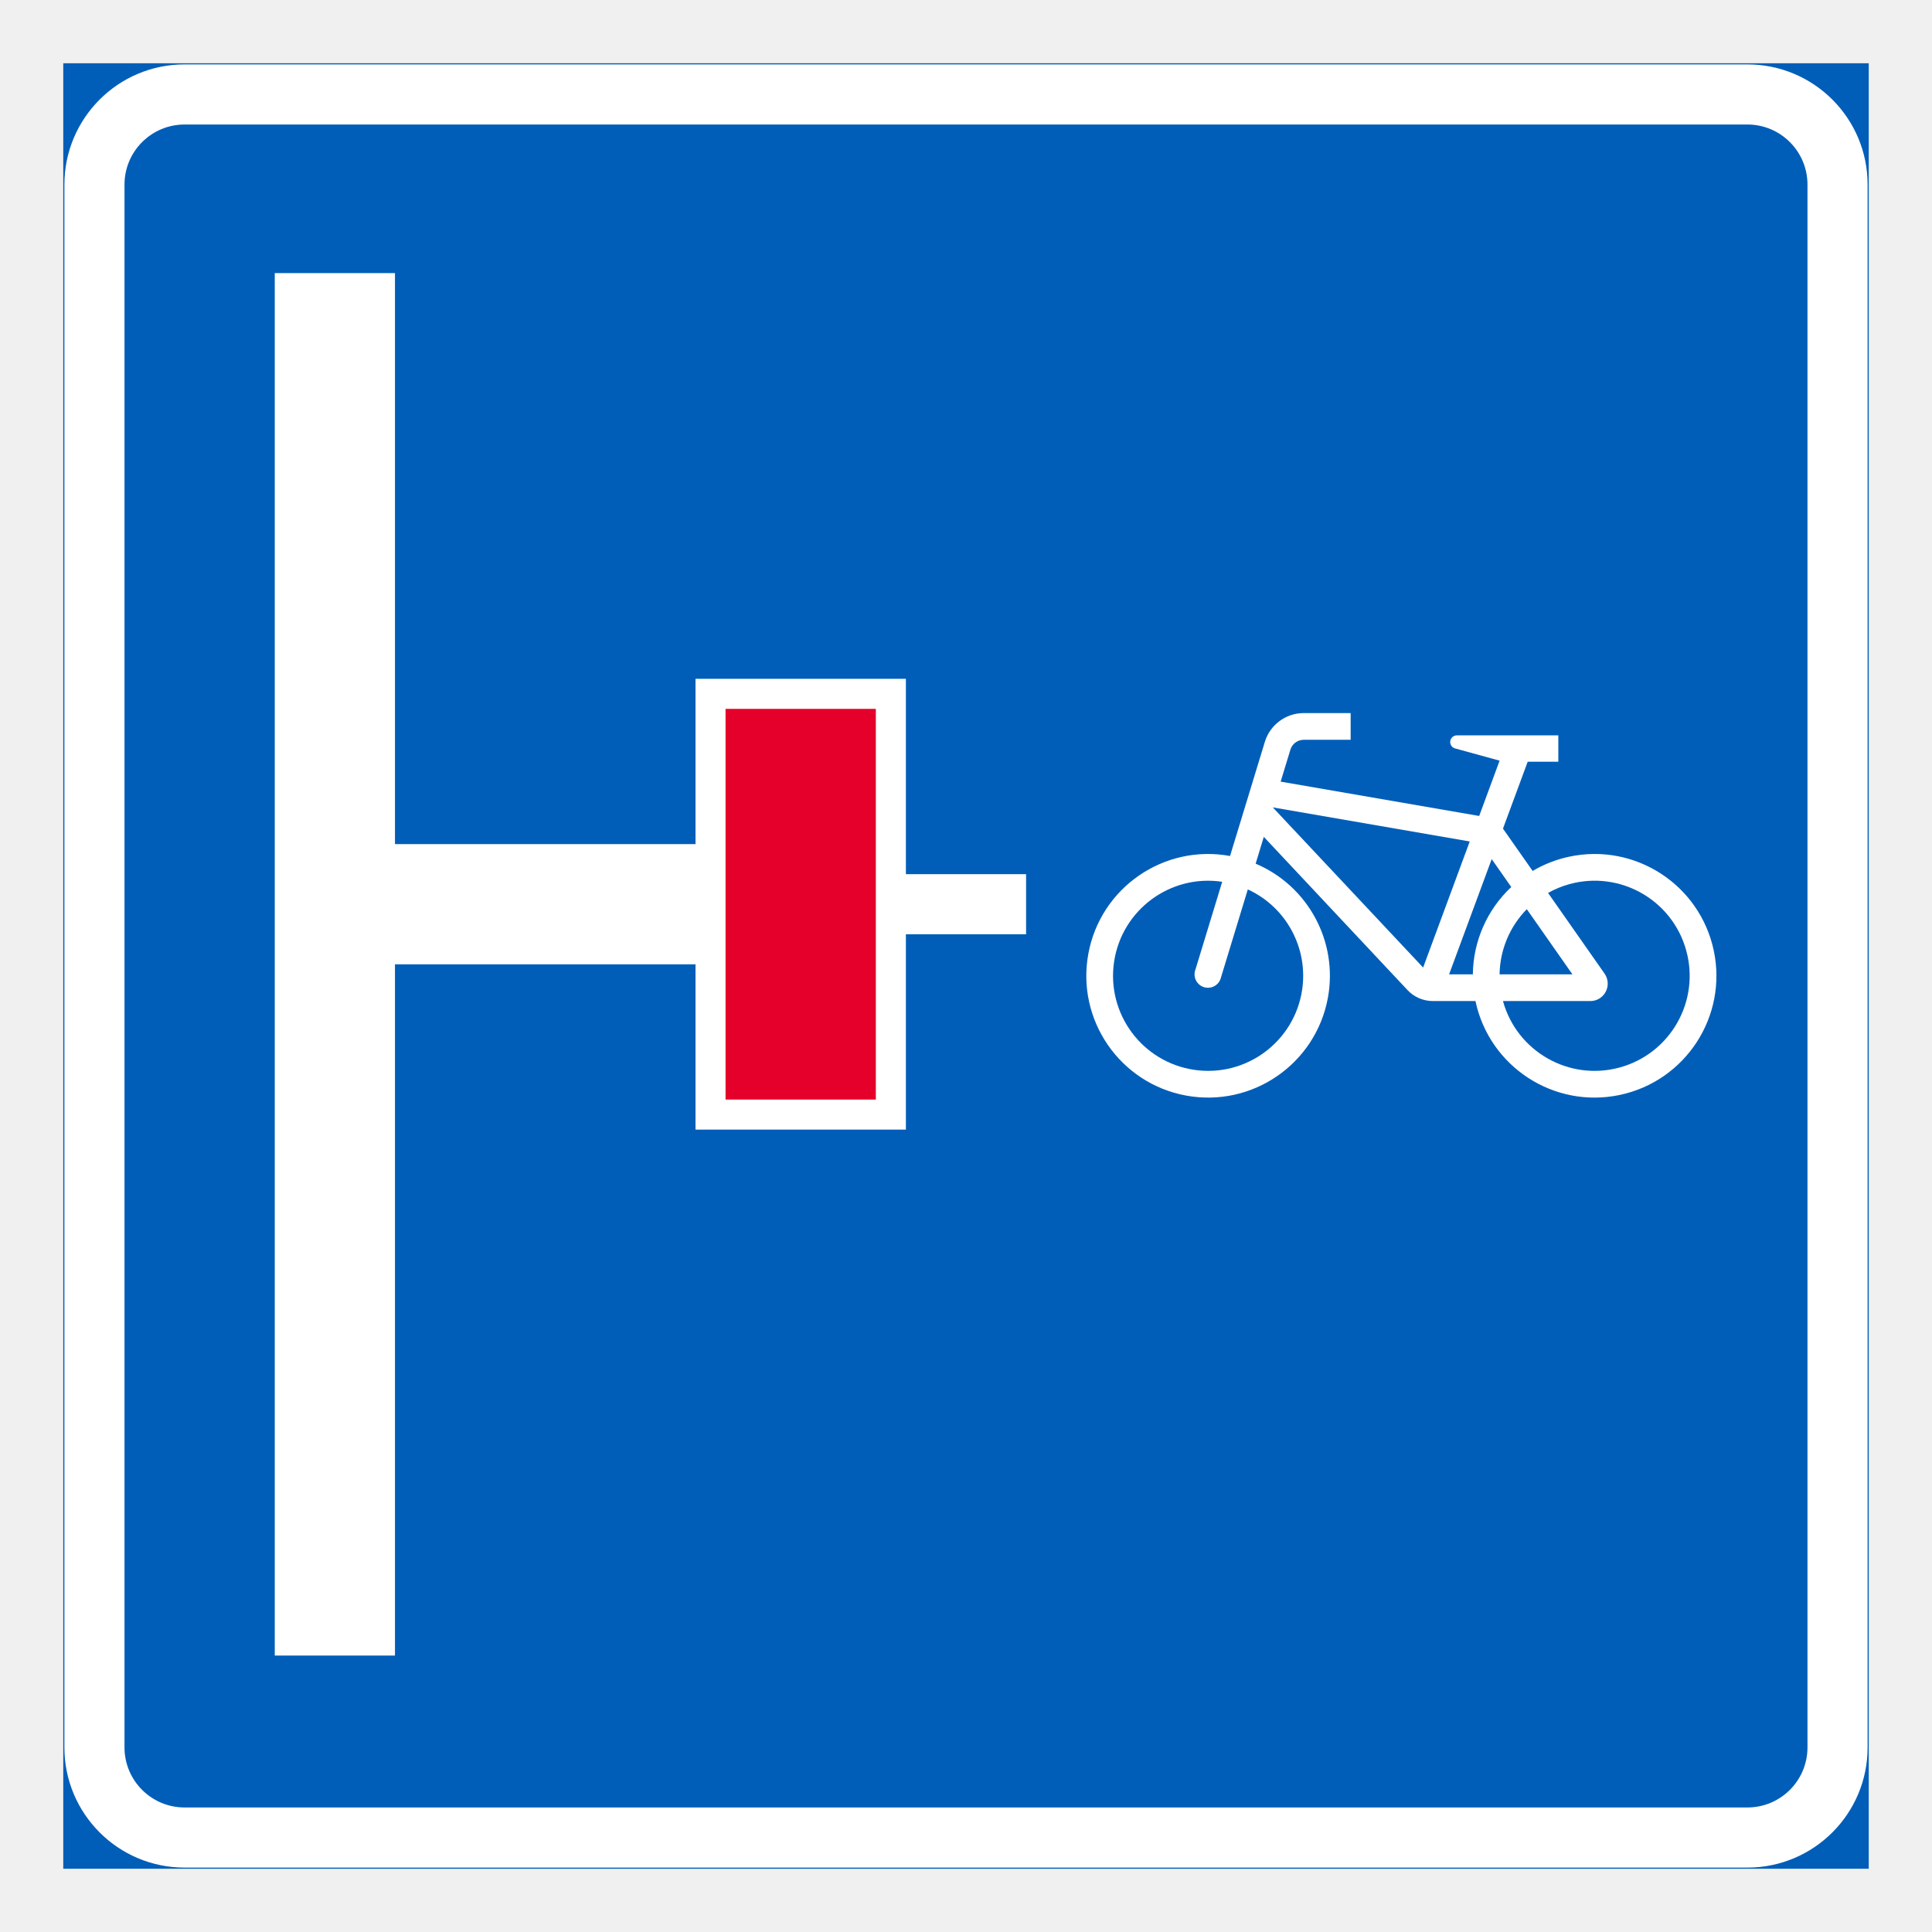
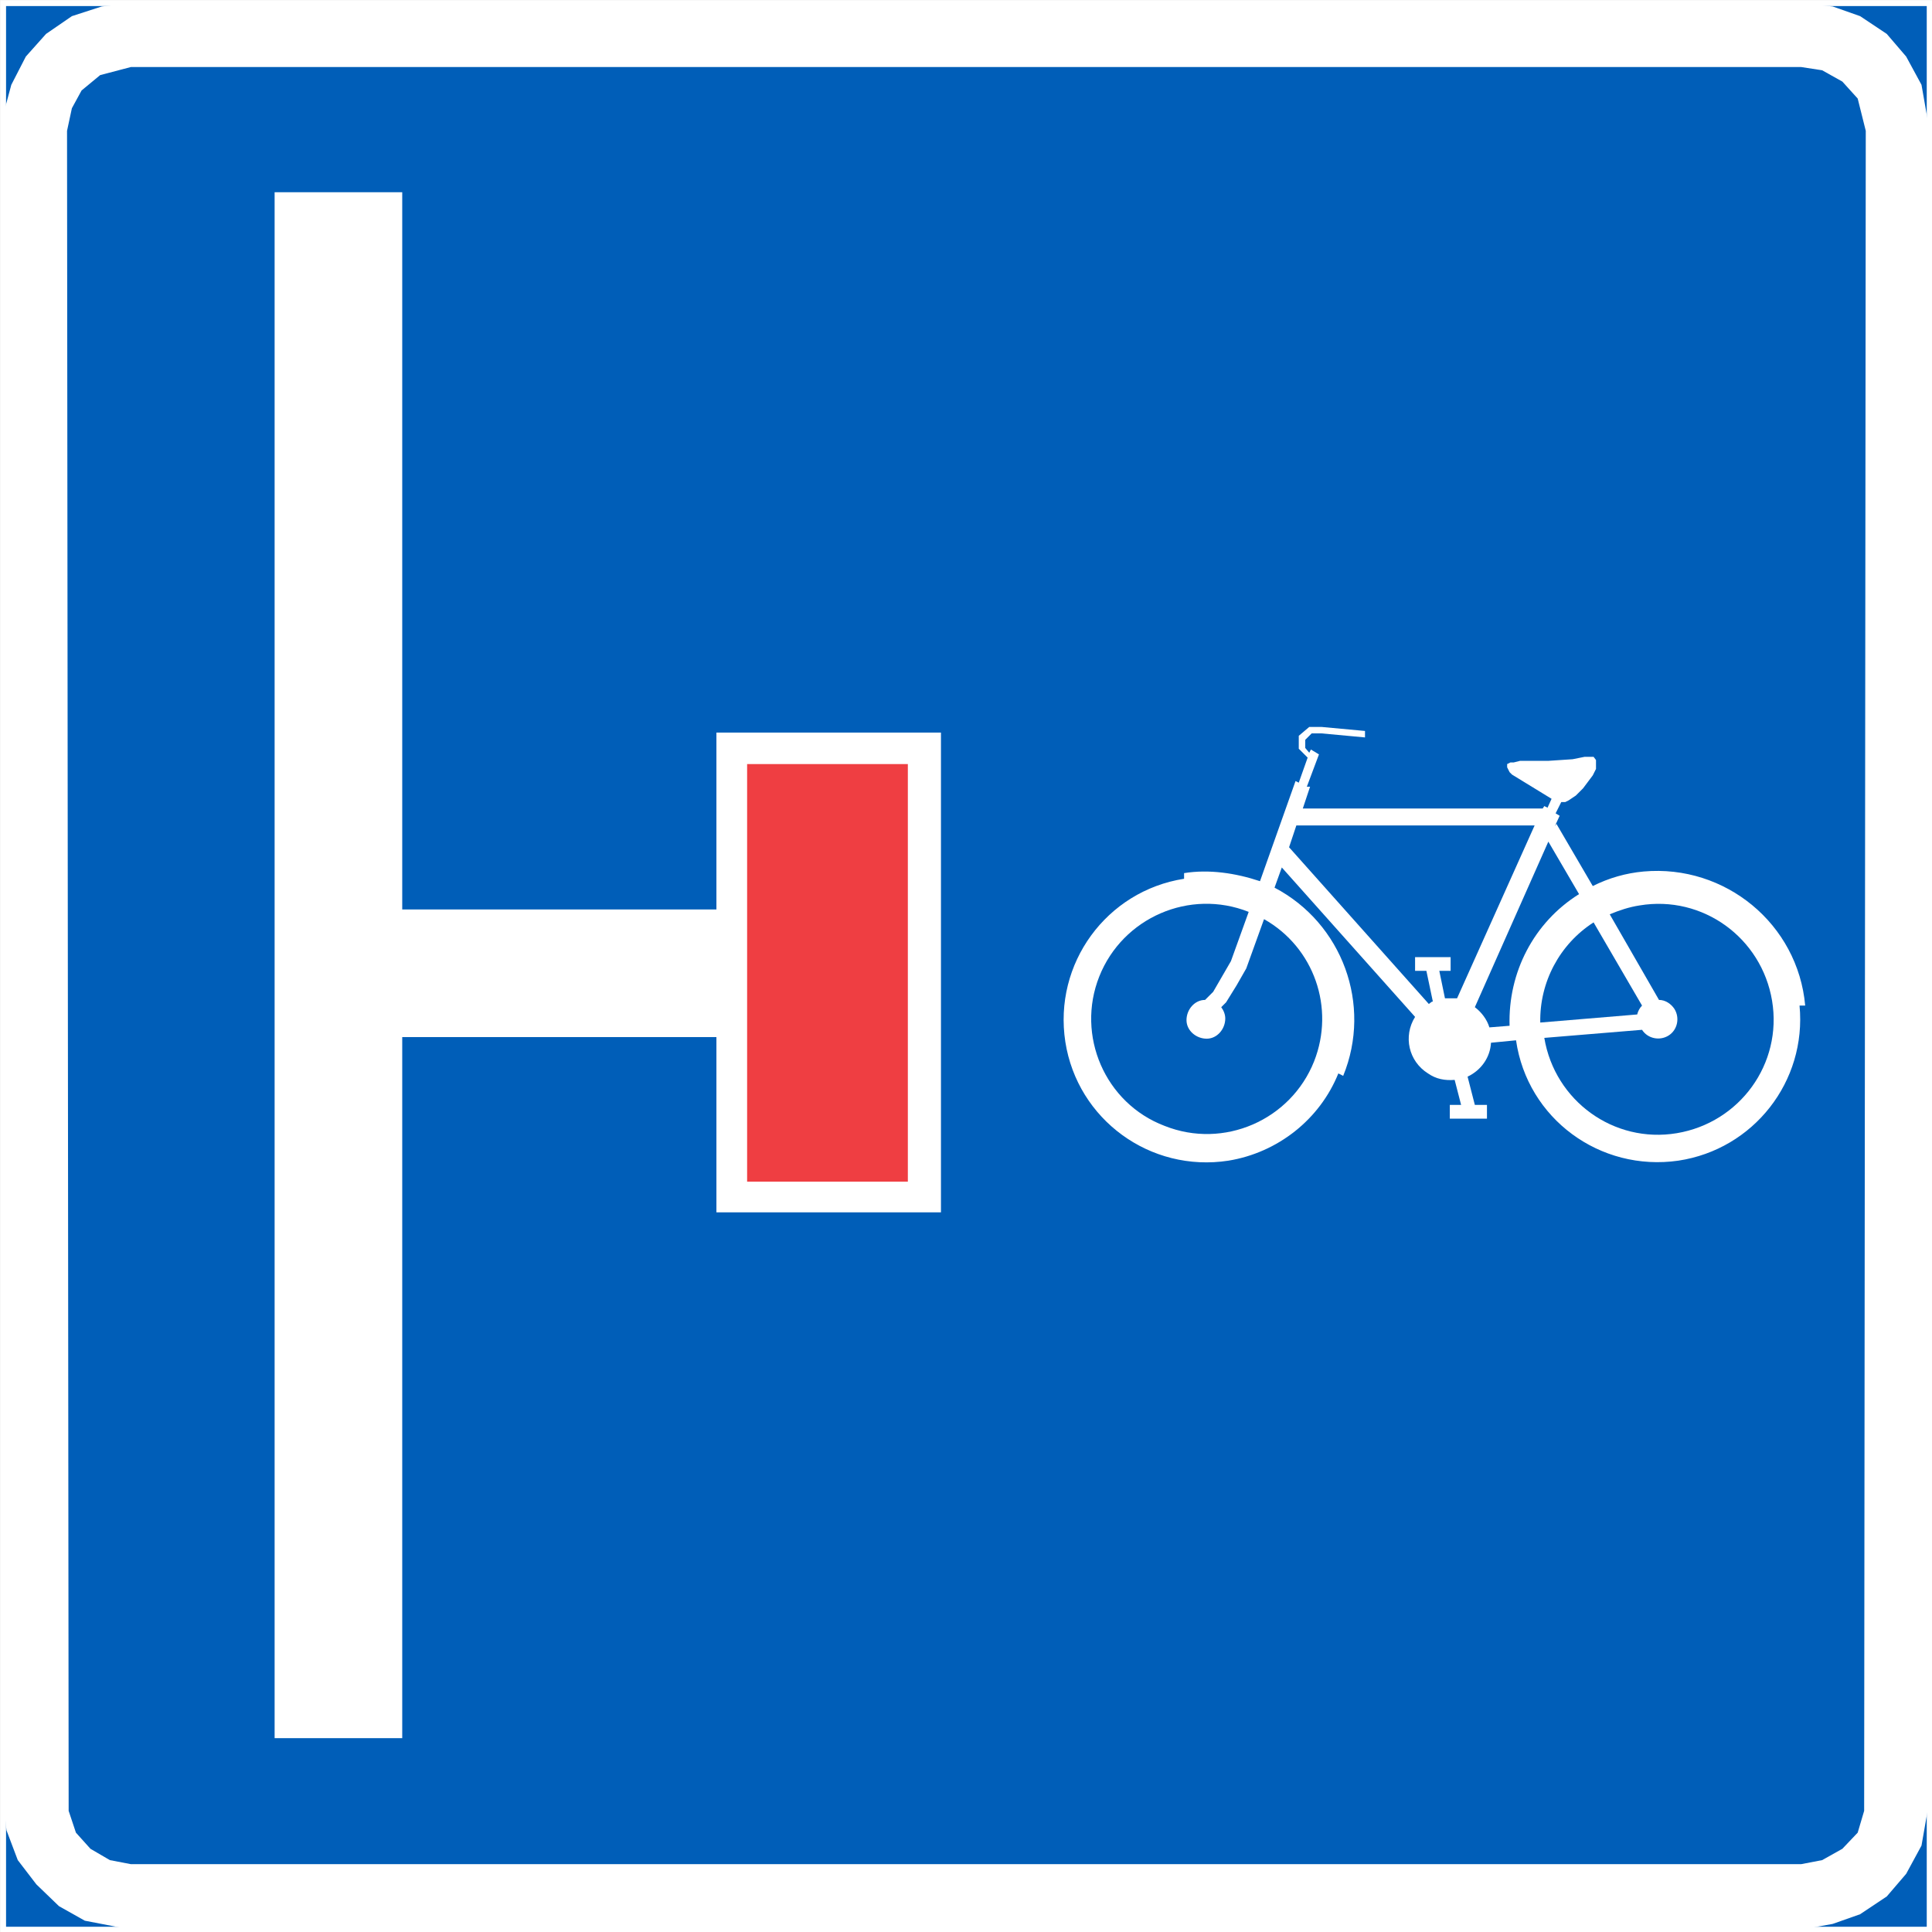
- <svg xmlns="http://www.w3.org/2000/svg" version="1.1" id="Layer_1" x="0px" y="0px" width="425.197px" height="425.196px" viewBox="0 0 425.197 425.196" style="enable-background:new 0 0 425.197 425.196;" xml:space="preserve">
-   <g id="LWPOLYLINE_52_">
-     <rect x="14.172" y="14.172" style="fill:#005EB8;stroke:#005EB8;stroke-width:0.5;stroke-miterlimit:10;" width="396.853" height="396.853" />
+ <svg xmlns="http://www.w3.org/2000/svg" id="Layer_1" data-name="Layer 1" version="1.1" viewBox="0 0 239.2 239.2">
+   <defs>
+     <style>
+       .cls-1, .cls-2, .cls-3, .cls-4, .cls-5 {
+         stroke-width: 0px;
+       }
+ 
+       .cls-1, .cls-4 {
+         fill: #fff;
+       }
+ 
+       .cls-1, .cls-5 {
+         fill-rule: evenodd;
+       }
+ 
+       .cls-2, .cls-6, .cls-5 {
+         fill: #005eb8;
+       }
+ 
+       .cls-3 {
+         fill: #ef3e42;
+       }
+ 
+       .cls-6 {
+         stroke: #fff;
+         stroke-miterlimit: 10;
+         stroke-width: .7px;
+       }
+     </style>
+   </defs>
+   <g id="g12">
+     <rect id="rect2" class="cls-6" x=".4" y=".4" width="238.5" height="238.5" />
+     <polygon id="polygon4" class="cls-1" points="3.2 7 5.7 4.2 8.9 2 12.6 .8 16.2 .4 223 .4 226.9 .8 230.3 2 233.6 4.2 236 7 237.9 10.5 238.9 16.2 238.9 222.8 237.9 228.5 236 232 233.6 234.8 230.3 237 226.9 238.2 223 238.9 16.2 238.9 10.5 237.8 7.3 236 4.5 233.3 2.2 230.3 .8 226.6 .4 222.8 .4 14.2 1.4 10.5 3.2 7" />
+     <polygon id="polygon6" class="cls-5" points="10.1 11.2 12.4 9.3 16.2 8.3 223 8.3 225.6 8.7 228.1 10.1 230 12.2 231 16.2 230.8 224.2 230 226.9 228.1 228.9 225.6 230.3 223 230.8 16.2 230.8 13.6 230.3 11.2 228.9 9.4 226.9 8.5 224.2 8.3 16.2 8.9 13.4 10.1 11.2" />
+     <polygon id="polygon8" class="cls-1" points="88.7 90.7 116.5 90.7 116.5 150.1 88.7 150.1 88.7 128.4 35.9 128.4 35.9 112.6 88.7 112.6 88.7 90.7" />
+     <rect id="rect10" class="cls-3" x="92.5" y="94.6" width="19.9" height="51.7" />
  </g>
-   <g id="LWPOLYLINE_55_">
-     <path style="fill:#FFFFFF;" d="M40.627,14.172h343.934c14.618,0,26.464,11.846,26.464,26.457v343.94   c0,14.608-11.846,26.455-26.464,26.455H40.627c-14.609,0-26.455-11.847-26.455-26.455V40.629   C14.172,26.018,26.018,14.172,40.627,14.172z" />
+   <rect class="cls-4" x="34" y="23.8" width="15.8" height="191.4" />
+   <g id="LWPOLYLINE">
+     <path id="path14" class="cls-4" d="M192.7,102l4.5,7.7c2-1,4.1-1.6,6.3-1.8,10.1-.9,19.1,6.5,20,16.6h-.7c.9,9.4-5.7,17.8-15,19.2-9.7,1.4-18.7-5.2-20.1-14.9l-3.1.3c-.1,1.8-1.2,3.4-2.9,4.2l.9,3.5h1.5v1.7h-4.6v-1.7h1.4l-.8-3.1c-1.2.1-2.3-.1-3.3-.8-2.4-1.5-3.1-4.6-1.6-7l-16.5-18.5-.9,2.5c8.4,4.4,12.1,14.5,8.5,23.3l-.6-.3c-2.3,5.7-7.5,9.8-13.6,10.8-9.7,1.5-18.7-5.1-20.2-14.7-1.5-9.7,5.1-18.7,14.7-20.2v-.7c3.1-.5,6.4,0,9.4,1l4.4-12.4.4.2,1.1-3.1-1.1-1.1v-1.6l1.3-1.1h1.5l5.4.5v.8l-5.4-.5h-1.2l-.8.8v1l.5.6.2-.4,1,.6-1.5,4h.4c0,0-.9,2.7-.9,2.7h29.7l.2-.3.4.2.5-1.1-4.9-3-.3-.3-.3-.6v-.4l.4-.2h.4c0,0,.8-.2.8-.2h3.5c0,0,3-.2,3-.2l1.5-.3h1.1l.3.4v1.1l-.4.8-.6.8-.6.8-.9.9-.9.6-.4.2h-.5l-.7,1.4.5.3-.6,1.3.2-.3Z" />
  </g>
-   <g id="LWPOLYLINE_54_">
-     <path style="fill:#005EB8;" d="M40.627,27.401h343.934c7.313,0,13.232,5.923,13.232,13.228v343.94   c0,7.305-5.919,13.223-13.232,13.223H40.627c-7.305,0-13.228-5.918-13.228-13.223V40.629C27.4,33.324,33.323,27.401,40.627,27.401z   " />
+   <g id="LWPOLYLINE-2">
+     <path id="path17" class="cls-2" d="M205.4,123.8c.8,0,1.5.5,1.9,1.1.7,1.1.4,2.6-.7,3.3-1.1.7-2.6.4-3.3-.7l-12.1,1c1.3,7.8,8.6,13.1,16.4,11.8,7.8-1.3,13.1-8.6,11.8-16.4-1.3-7.8-8.6-13.1-16.4-11.8-1.3.2-2.5.6-3.7,1.1,0,0,6.1,10.6,6.1,10.6Z" />
  </g>
-   <g id="LWPOLYLINE_56_">
-     <polygon style="fill:#FFFFFF;" points="86.927,212.229 153.07,212.229 153.07,248.606 199.368,248.606 199.368,205.616    225.823,205.616 225.823,192.386 199.368,192.386 199.368,149.394 153.07,149.394 153.07,185.772 86.927,185.772 86.927,60.103    60.47,60.103 60.47,364.356 86.927,364.356  " />
+   <g id="LWPOLYLINE-3">
+     <path id="path20" class="cls-2" d="M184.4,127.2l2.5-.2c-.2-6.6,3-12.8,8.6-16.3l-3.8-6.5-9.1,20.5c.8.6,1.5,1.5,1.8,2.5h0Z" />
  </g>
-   <g id="LWPOLYLINE_61_">
-     <path style="fill:#FFFFFF;" d="M330.776,182.364l6.529,9.315c2.508-1.479,5.234-2.542,8.08-3.146   c14.481-3.071,28.707,6.179,31.78,20.659c3.073,14.481-6.183,28.71-20.664,31.781c-14.481,3.07-28.708-6.179-31.78-20.66h-9.366   c-2.161,0-4.222-0.909-5.672-2.503l-31.543-33.632l-1.797,5.897c11.554,4.899,18.165,17.16,15.904,29.508   c-2.672,14.559-16.634,24.2-31.197,21.535c-14.554-2.667-24.202-16.634-21.53-31.194c2.663-14.562,16.633-24.202,31.188-21.535   l7.66-25.114c1.149-3.769,4.623-6.34,8.563-6.34h10.322v5.879h-10.322c-1.351,0-2.545,0.883-2.937,2.175l-2.144,7.033l43.69,7.558   l4.496-12.174l-9.922-2.725c-0.602-0.228-0.985-0.818-0.948-1.457c0.045-0.809,0.738-1.429,1.55-1.384h0.775h21.467v5.8h-6.739   L330.776,182.364z" />
+   <g id="LWPOLYLINE-4">
+     <path id="path26" class="cls-2" d="M202.7,125.6c.1-.4.3-.8.6-1.1l-6-10.3c-4.2,2.7-6.7,7.4-6.6,12.4l12-1Z" />
  </g>
-   <g id="LWPOLYLINE_57_">
-     <rect x="159.681" y="156.01" style="fill:#E4002B;" width="33.075" height="85.982" />
+   <g id="LWPOLYLINE-5">
+     <path id="path29" class="cls-2" d="M176.9,124.3l-17.3-19.4.9-2.7h29.5l-9.6,21.4c-.5,0-1,0-1.5,0l-.7-3.4h1.4v-1.7h-4.4v1.7h1.4l.8,3.8c-.2,0-.3.2-.5.3h0Z" />
  </g>
-   <g id="LWPOLYLINE_58_">
-     <polygon style="fill:#005EB8;" points="280.119,177.692 323.462,185.191 313.204,212.938  " />
-   </g>
-   <g id="LWPOLYLINE_59_">
-     <path style="fill:#005EB8;" d="M336.02,200.094c-3.767,3.833-5.91,8.967-5.992,14.338h16.032L336.02,200.094z" />
-   </g>
-   <g id="LWPOLYLINE_60_">
-     <path style="fill:#005EB8;" d="M324.146,214.432c0.082-7.291,3.138-14.23,8.454-19.219l-4.305-6.14l-9.374,25.358h5.262H324.146z" />
-   </g>
-   <g id="LWPOLYLINE_62_">
-     <path style="fill:#005EB8;" d="M353.136,214.276c0.456,0.646,0.693,1.414,0.693,2.2c0,2.12-1.715,3.837-3.83,3.837h-19.224   c3.073,11.14,14.591,17.681,25.726,14.609c11.144-3.071,17.682-14.591,14.608-25.73c-3.063-11.139-14.581-17.68-25.725-14.608   c-1.633,0.451-3.21,1.099-4.688,1.931L353.136,214.276z" />
-   </g>
-   <g id="LWPOLYLINE_63_">
-     <path style="fill:#005EB8;" d="M274.62,195.744l-5.882,19.297c-0.036,0.171-0.091,0.339-0.155,0.503   c-0.61,1.512-2.334,2.239-3.848,1.628c-1.505-0.613-2.234-2.334-1.623-3.846l5.872-19.262   c-11.426-1.715-22.077,6.162-23.792,17.588c-1.714,11.429,6.165,22.08,17.591,23.793c11.427,1.712,22.078-6.165,23.792-17.592   C287.952,208.646,283.083,199.631,274.62,195.744z" />
+   <g id="LWPOLYLINE-6">
+     <path id="path32" class="cls-2" d="M154.3,119.9l-1.2,2.1-1.3,2.1-.6.6c.3.4.5.9.5,1.4,0,1.3-1,2.5-2.3,2.5s-2.5-1-2.5-2.3,1-2.5,2.3-2.5l1-1,1.1-1.9,1.1-1.9,2.2-6.1c-7.3-2.9-15.6.7-18.5,8-2.9,7.3.7,15.7,8.1,18.5,7.3,2.9,15.6-.7,18.5-8,2.6-6.6,0-14.1-6.2-17.6l-2.2,6.1h0Z" />
  </g>
</svg>
